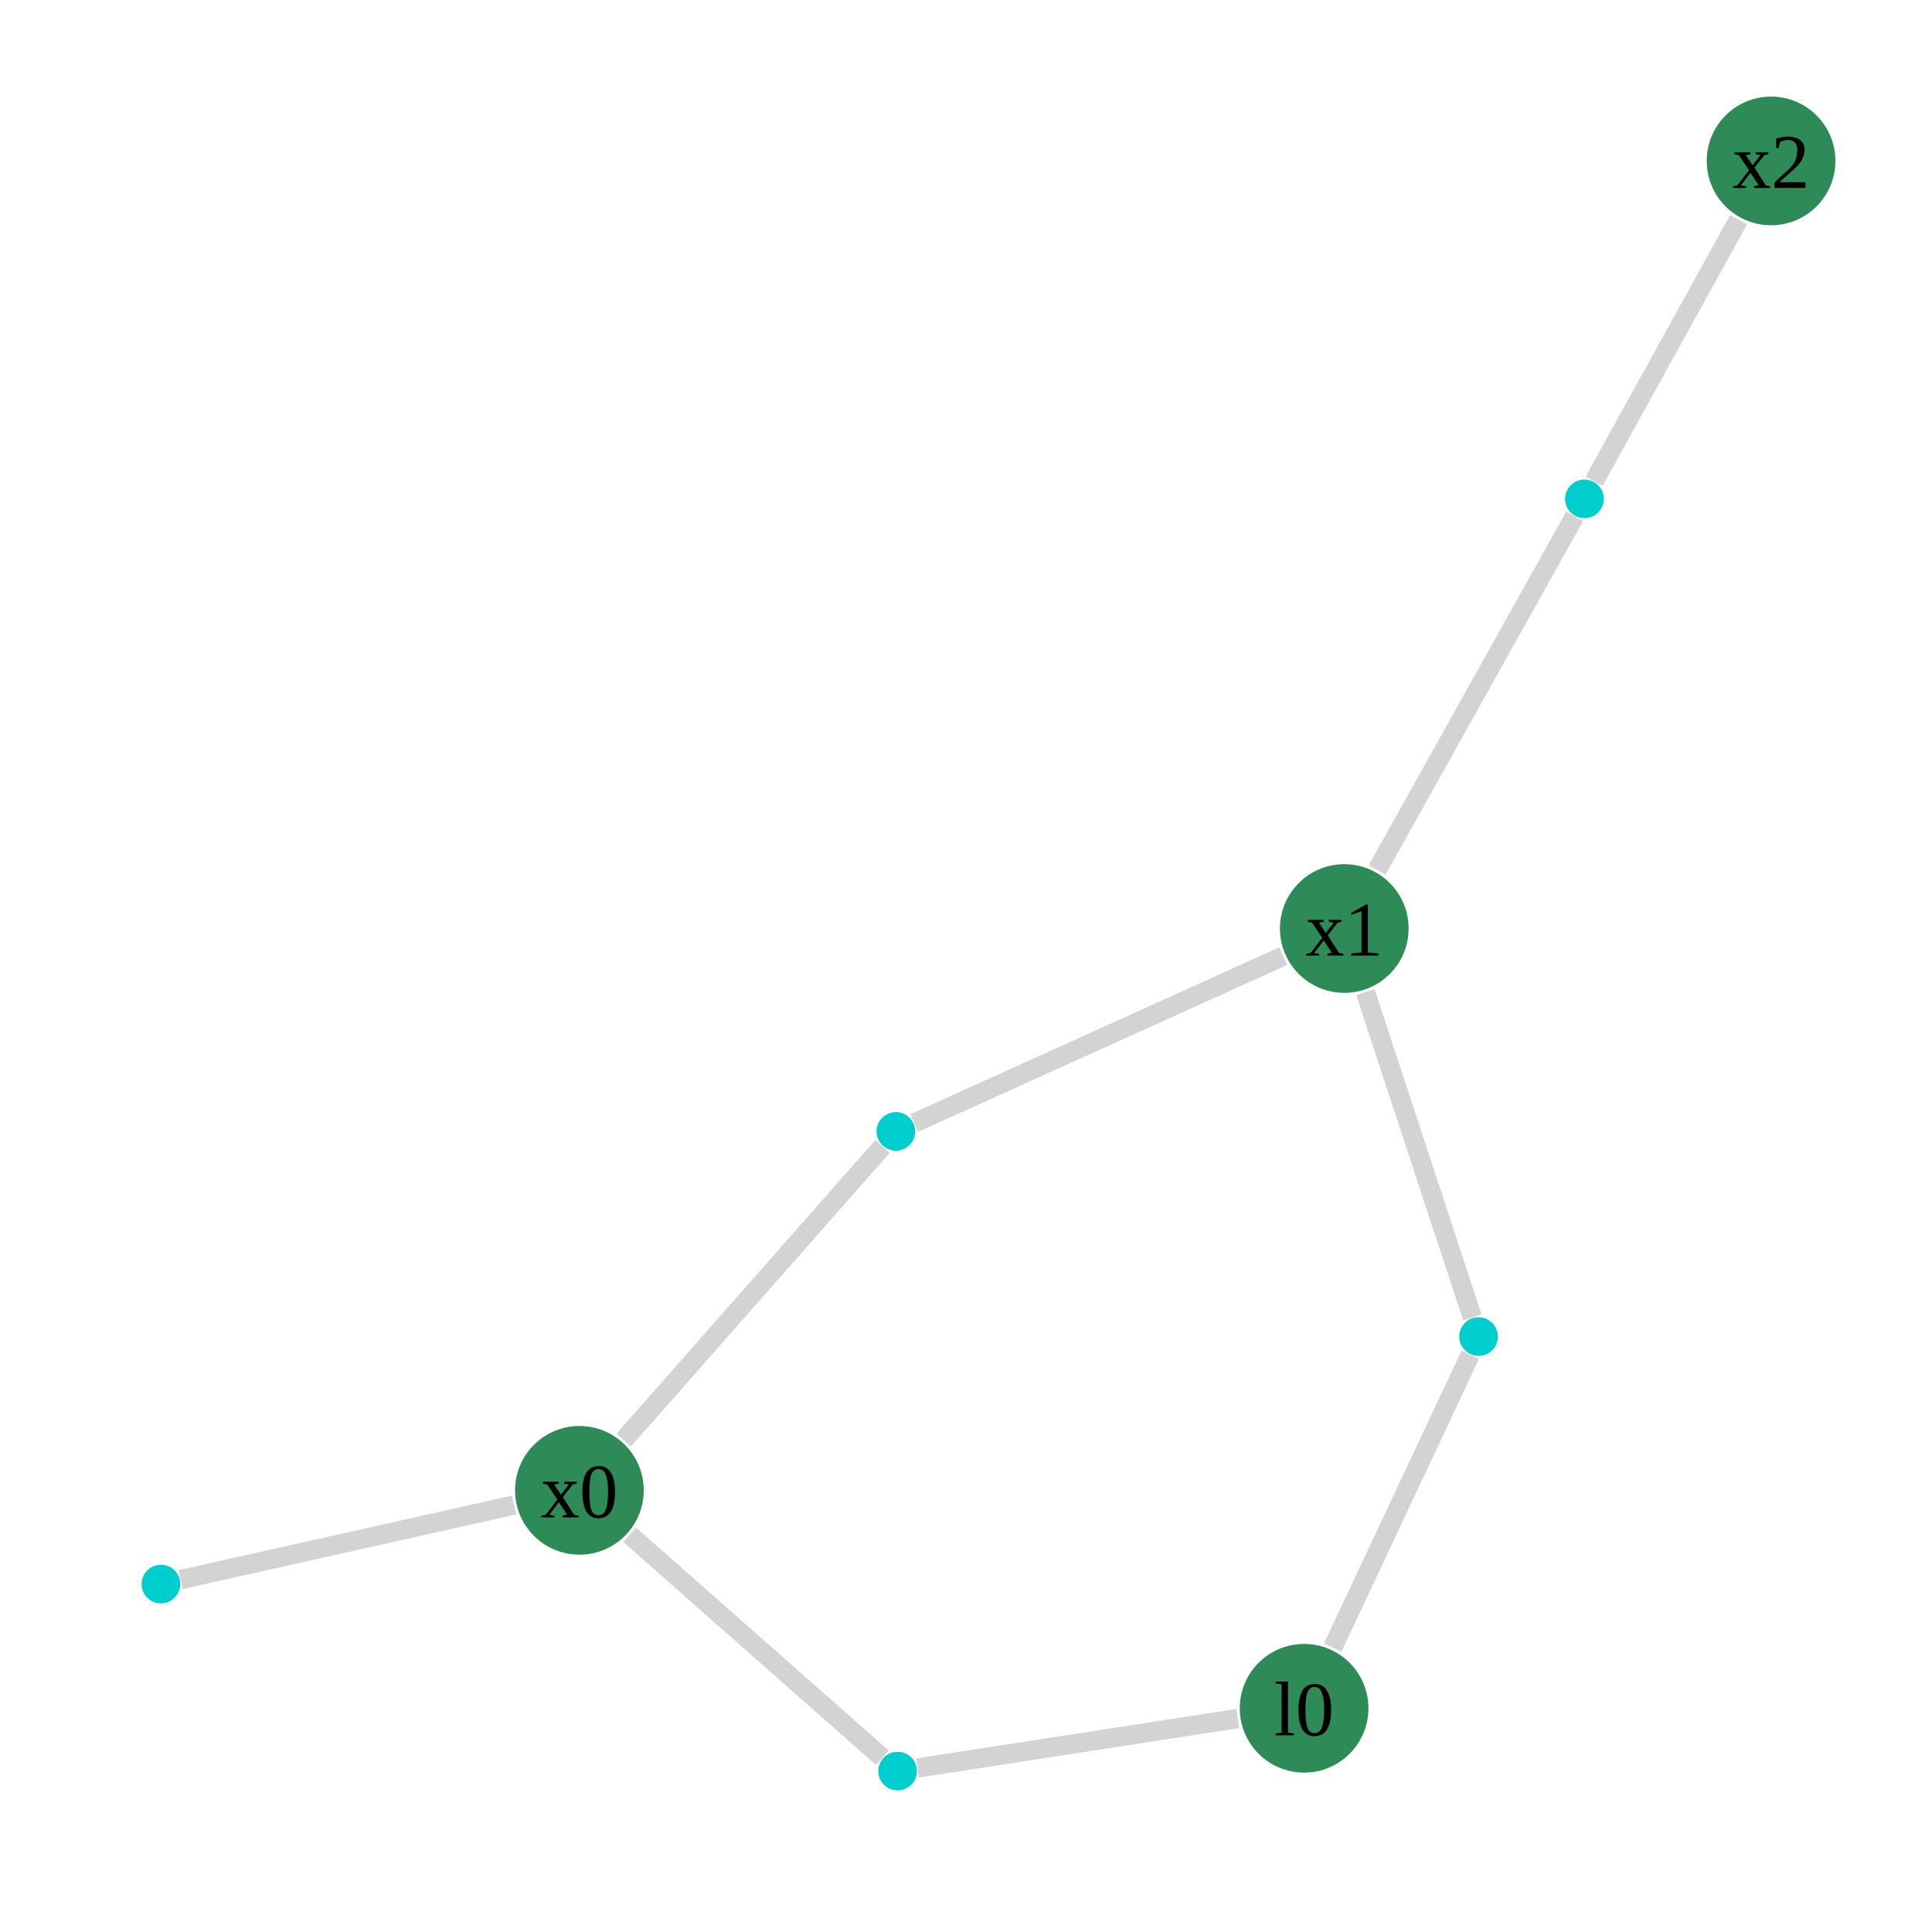
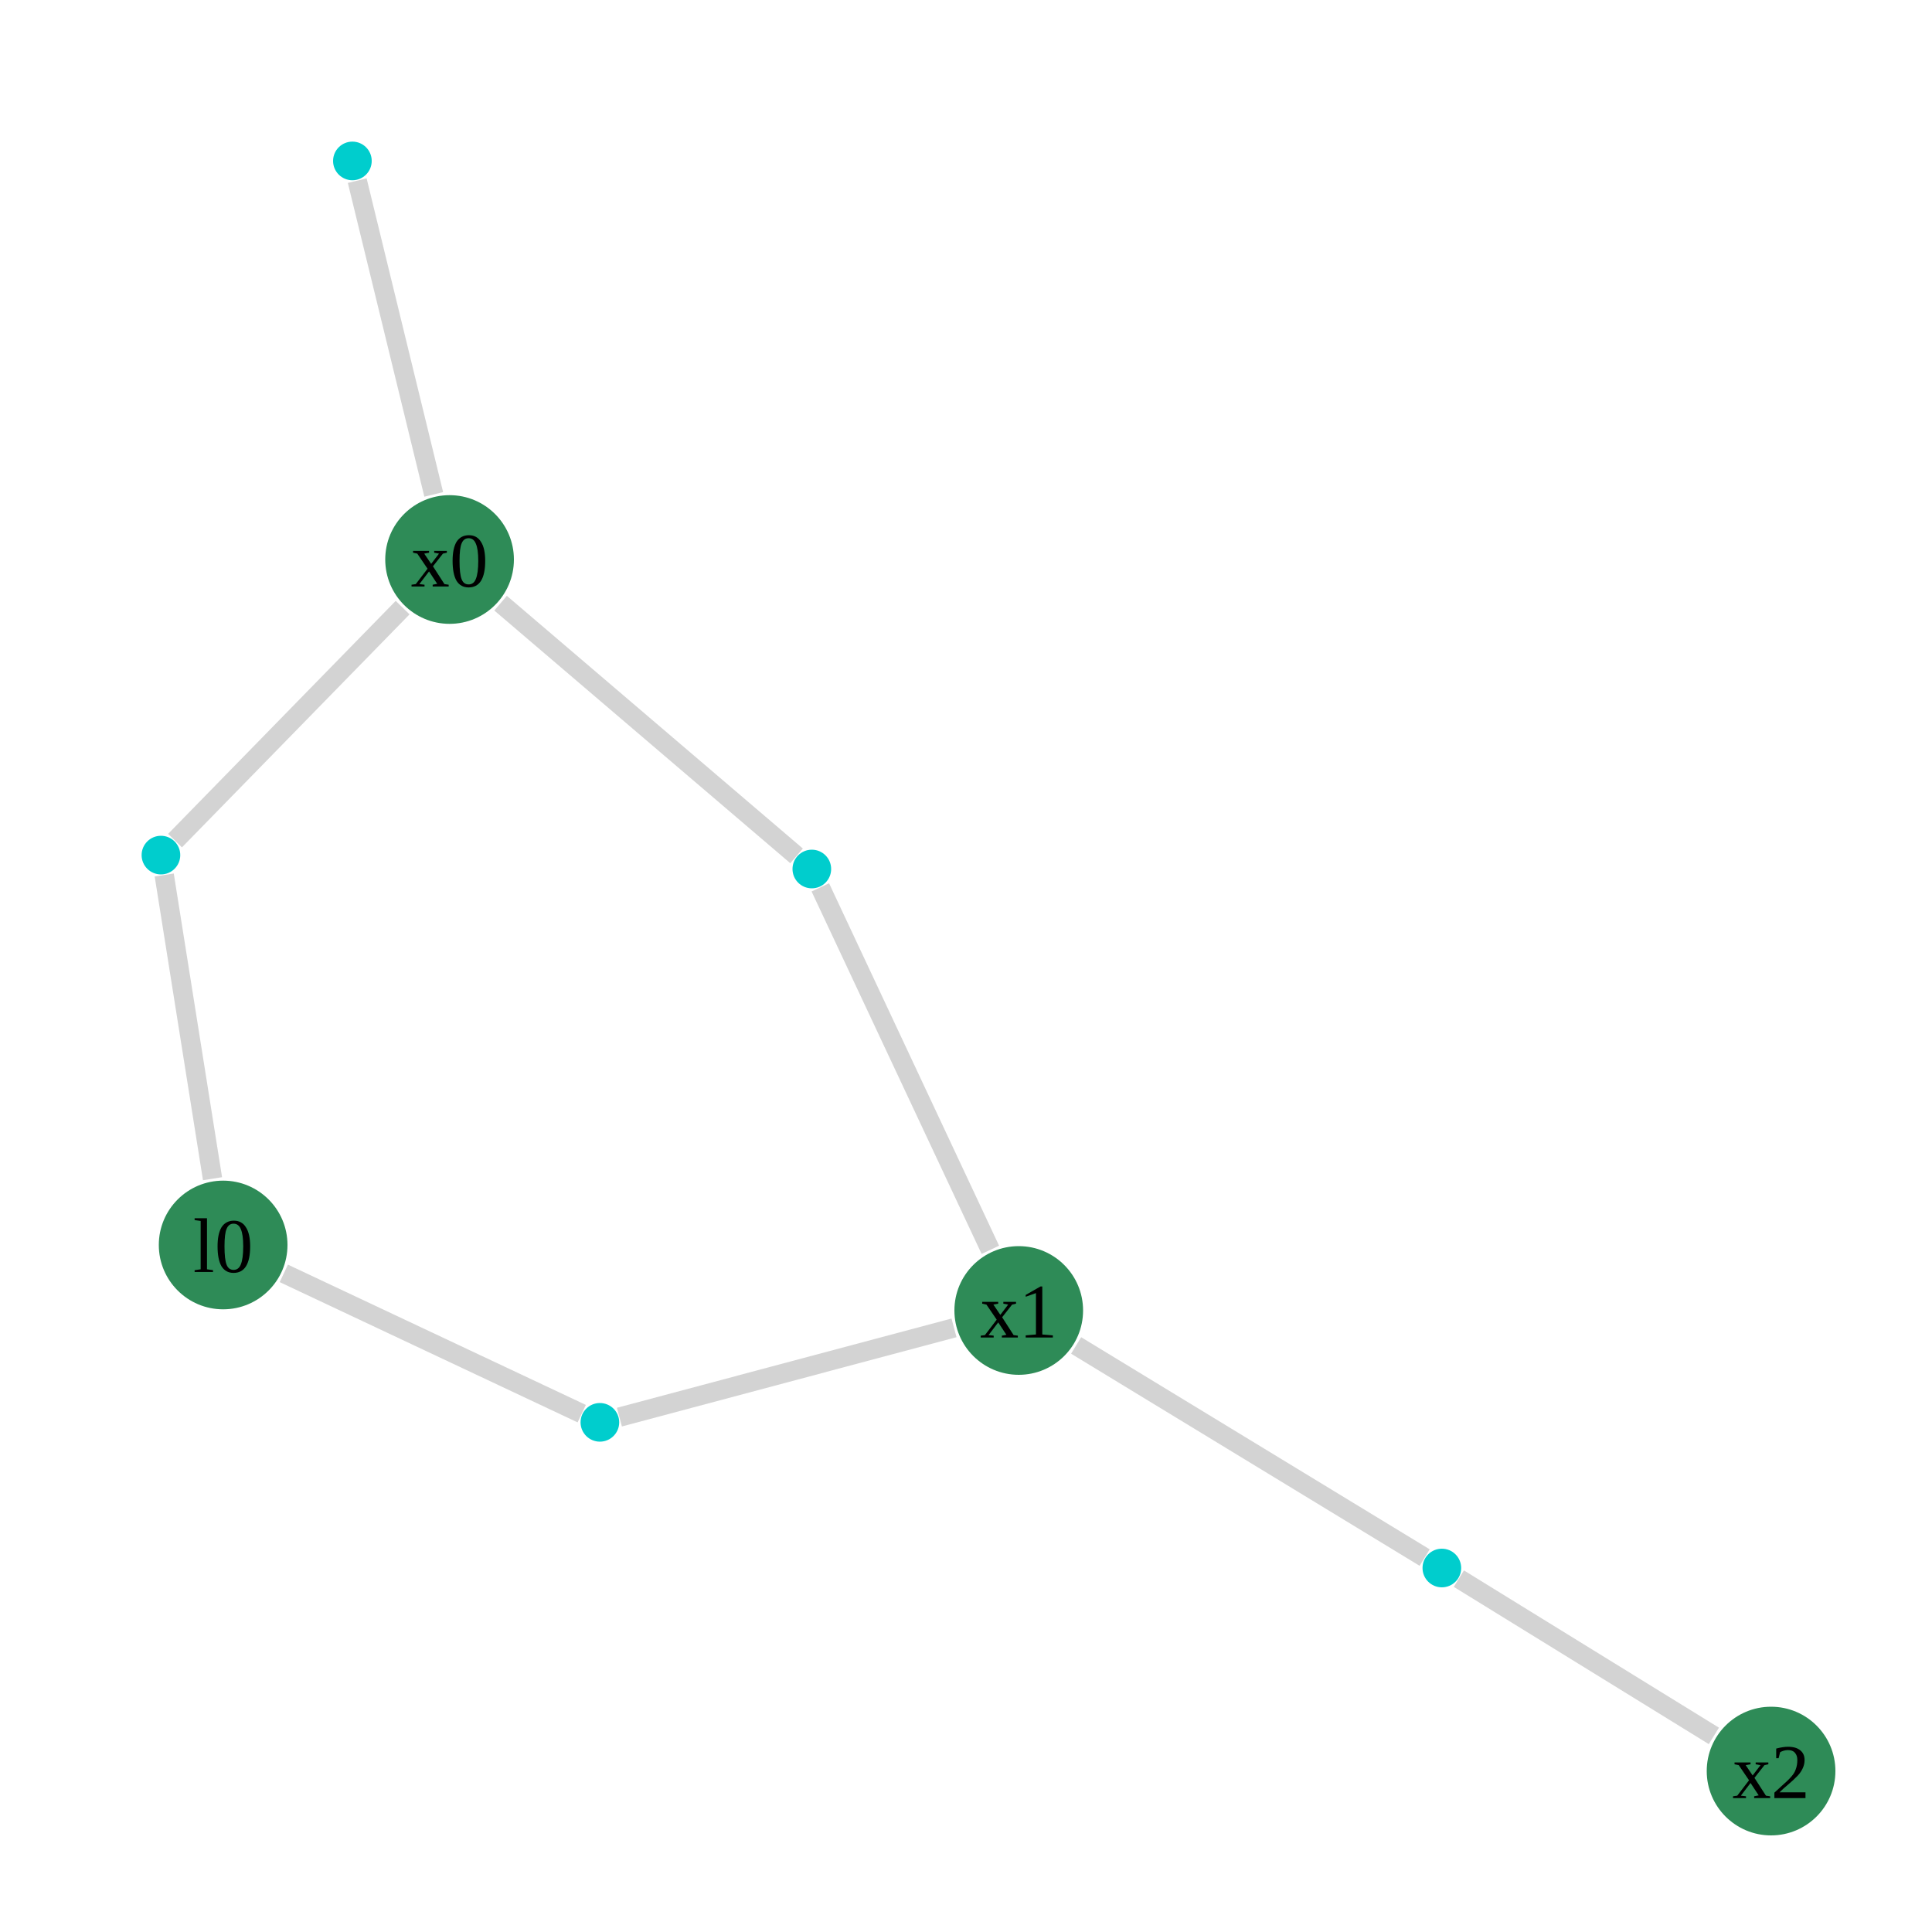
<svg xmlns="http://www.w3.org/2000/svg" version="1.2" width="100mm" height="100mm" viewBox="0 0 100 100" stroke="none" fill="#000000" stroke-width="0.3" font-size="3.88">
  <defs>
    <marker id="arrow" markerWidth="15" markerHeight="7" refX="5" refY="3.5" orient="auto" markerUnits="strokeWidth">
      <path d="M0,0 L15,3.5 L0,7 z" stroke="context-stroke" fill="context-stroke" />
    </marker>
  </defs>
-   <g stroke-width="1" fill="#000000" fill-opacity="0.000" stroke="#D3D3D3" id="img-3739f816-1">
-     <g transform="translate(38.98,66.94)">
-       <path fill="none" d="M-6.7,7.6 L6.7,-7.6 " class="primitive" />
+   <g stroke-width="1" fill="#000000" fill-opacity="0.000" stroke="#D3D3D3" id="img-f62a00d2-1">
+     <g transform="translate(33.57,37.76)">
+       <path fill="none" d="M-7.66,-6.54 L7.66,6.54 " class="primitive" />
    </g>
-     <g transform="translate(39.13,85.21)">
-       <path fill="none" d="M-6.54,-5.77 L6.54,5.77 " class="primitive" />
+     <g transform="translate(14.95,37.48)">
+       <path fill="none" d="M5.89,-6.03 L-5.89,6.03 " class="primitive" />
    </g>
-     <g transform="translate(17.98,79.83)">
-       <path fill="none" d="M8.63,-1.93 L-8.63,1.93 " class="primitive" />
+     <g transform="translate(20.47,17.47)">
+       <path fill="none" d="M1.98,8.12 L-1.98,-8.12 " class="primitive" />
    </g>
-     <g transform="translate(86.25,18.14)">
-       <path fill="none" d="M3.74,-6.77 L-3.74,6.77 " class="primitive" />
+     <g transform="translate(82.11,85.78)">
+       <path fill="none" d="M6.6,4.07 L-6.6,-4.07 " class="primitive" />
    </g>
-     <g transform="translate(73.44,59.77)">
-       <path fill="none" d="M-2.77,-8.42 L2.77,8.42 " class="primitive" />
+     <g transform="translate(40.72,71.04)">
+       <path fill="none" d="M8.66,-2.31 L-8.66,2.31 " class="primitive" />
    </g>
-     <g transform="translate(56.87,53.81)">
-       <path fill="none" d="M9.55,-4.32 L-9.55,4.32 " class="primitive" />
+     <g transform="translate(46.86,55.31)">
+       <path fill="none" d="M4.4,9.38 L-4.4,-9.38 " class="primitive" />
    </g>
-     <g transform="translate(76.39,35.88)">
-       <path fill="none" d="M-5.11,9.15 L5.11,-9.15 " class="primitive" />
+     <g transform="translate(64.72,75.13)">
+       <path fill="none" d="M-9.02,-5.49 L9.02,5.49 " class="primitive" />
    </g>
-     <g transform="translate(72.54,77.7)">
-       <path fill="none" d="M-3.56,7.58 L3.56,-7.58 " class="primitive" />
+     <g transform="translate(22.4,69.54)">
+       <path fill="none" d="M-7.71,-3.63 L7.71,3.63 " class="primitive" />
    </g>
-     <g transform="translate(55.78,90.23)">
-       <path fill="none" d="M8.29,-1.28 L-8.29,1.28 " class="primitive" />
+     <g transform="translate(9.75,53.15)">
+       <path fill="none" d="M1.25,7.86 L-1.25,-7.86 " class="primitive" />
    </g>
  </g>
-   <g stroke-width="1" stroke="#D3D3D3" id="img-3739f816-2">
+   <g stroke-width="1" stroke="#D3D3D3" id="img-f62a00d2-2">
</g>
-   <g font-size="4" stroke="#000000" stroke-opacity="0.000" fill="#000000" id="img-3739f816-3">
+   <g font-size="4" stroke="#000000" stroke-opacity="0.000" fill="#000000" id="img-f62a00d2-3">
</g>
-   <g stroke-width="0" stroke="#000000" stroke-opacity="0.000" id="img-3739f816-4">
-     <g transform="translate(29.99,77.14)" fill="#2E8B57">
+   <g stroke-width="0" stroke="#000000" stroke-opacity="0.000" id="img-f62a00d2-4">
+     <g transform="translate(23.27,28.96)" fill="#2E8B57">
      <circle cx="0" cy="0" r="3.33" class="primitive" />
    </g>
-     <g transform="translate(91.67,8.33)" fill="#2E8B57">
+     <g transform="translate(91.67,91.67)" fill="#2E8B57">
      <circle cx="0" cy="0" r="3.33" class="primitive" />
    </g>
-     <g transform="translate(69.58,48.06)" fill="#2E8B57">
+     <g transform="translate(52.73,67.83)" fill="#2E8B57">
      <circle cx="0" cy="0" r="3.33" class="primitive" />
    </g>
-     <g transform="translate(67.5,88.42)" fill="#2E8B57">
+     <g transform="translate(11.55,64.44)" fill="#2E8B57">
      <circle cx="0" cy="0" r="3.33" class="primitive" />
    </g>
-     <g transform="translate(76.53,69.18)" fill="#00CDCD">
+     <g transform="translate(31.05,73.62)" fill="#00CDCD">
      <circle cx="0" cy="0" r="1" class="primitive" />
    </g>
-     <g transform="translate(46.37,58.56)" fill="#00CDCD">
+     <g transform="translate(42.02,44.98)" fill="#00CDCD">
      <circle cx="0" cy="0" r="1" class="primitive" />
    </g>
-     <g transform="translate(46.46,91.67)" fill="#00CDCD">
+     <g transform="translate(8.33,44.26)" fill="#00CDCD">
      <circle cx="0" cy="0" r="1" class="primitive" />
    </g>
-     <g transform="translate(8.33,81.99)" fill="#00CDCD">
+     <g transform="translate(18.24,8.33)" fill="#00CDCD">
      <circle cx="0" cy="0" r="1" class="primitive" />
    </g>
-     <g transform="translate(82.01,25.82)" fill="#00CDCD">
+     <g transform="translate(74.63,81.16)" fill="#00CDCD">
      <circle cx="0" cy="0" r="1" class="primitive" />
    </g>
  </g>
-   <g font-size="4" stroke="#000000" stroke-opacity="0.000" fill="#000000" id="img-3739f816-5">
-     <g transform="translate(29.99,77.14)">
+   <g font-size="4" stroke="#000000" stroke-opacity="0.000" fill="#000000" id="img-f62a00d2-5">
+     <g transform="translate(23.27,28.96)">
      <g class="primitive">
        <text text-anchor="middle" dy="0.35em">x0</text>
      </g>
    </g>
-     <g transform="translate(91.67,8.33)">
+     <g transform="translate(91.67,91.67)">
      <g class="primitive">
        <text text-anchor="middle" dy="0.35em">x2</text>
      </g>
    </g>
-     <g transform="translate(69.58,48.06)">
+     <g transform="translate(52.73,67.83)">
      <g class="primitive">
        <text text-anchor="middle" dy="0.35em">x1</text>
      </g>
    </g>
-     <g transform="translate(67.5,88.42)">
+     <g transform="translate(11.55,64.44)">
      <g class="primitive">
        <text text-anchor="middle" dy="0.35em">l0</text>
      </g>
    </g>
-     <g transform="translate(76.53,69.18)">
+     <g transform="translate(31.05,73.62)">
      <g class="primitive">
        <text text-anchor="middle" dy="0.35em" />
      </g>
    </g>
-     <g transform="translate(46.37,58.56)">
+     <g transform="translate(42.02,44.98)">
      <g class="primitive">
        <text text-anchor="middle" dy="0.35em" />
      </g>
    </g>
-     <g transform="translate(46.46,91.67)">
+     <g transform="translate(8.33,44.26)">
      <g class="primitive">
        <text text-anchor="middle" dy="0.35em" />
      </g>
    </g>
-     <g transform="translate(8.33,81.99)">
+     <g transform="translate(18.24,8.33)">
      <g class="primitive">
        <text text-anchor="middle" dy="0.35em" />
      </g>
    </g>
-     <g transform="translate(82.01,25.82)">
+     <g transform="translate(74.63,81.16)">
      <g class="primitive">
        <text text-anchor="middle" dy="0.35em" />
      </g>
    </g>
  </g>
</svg>
